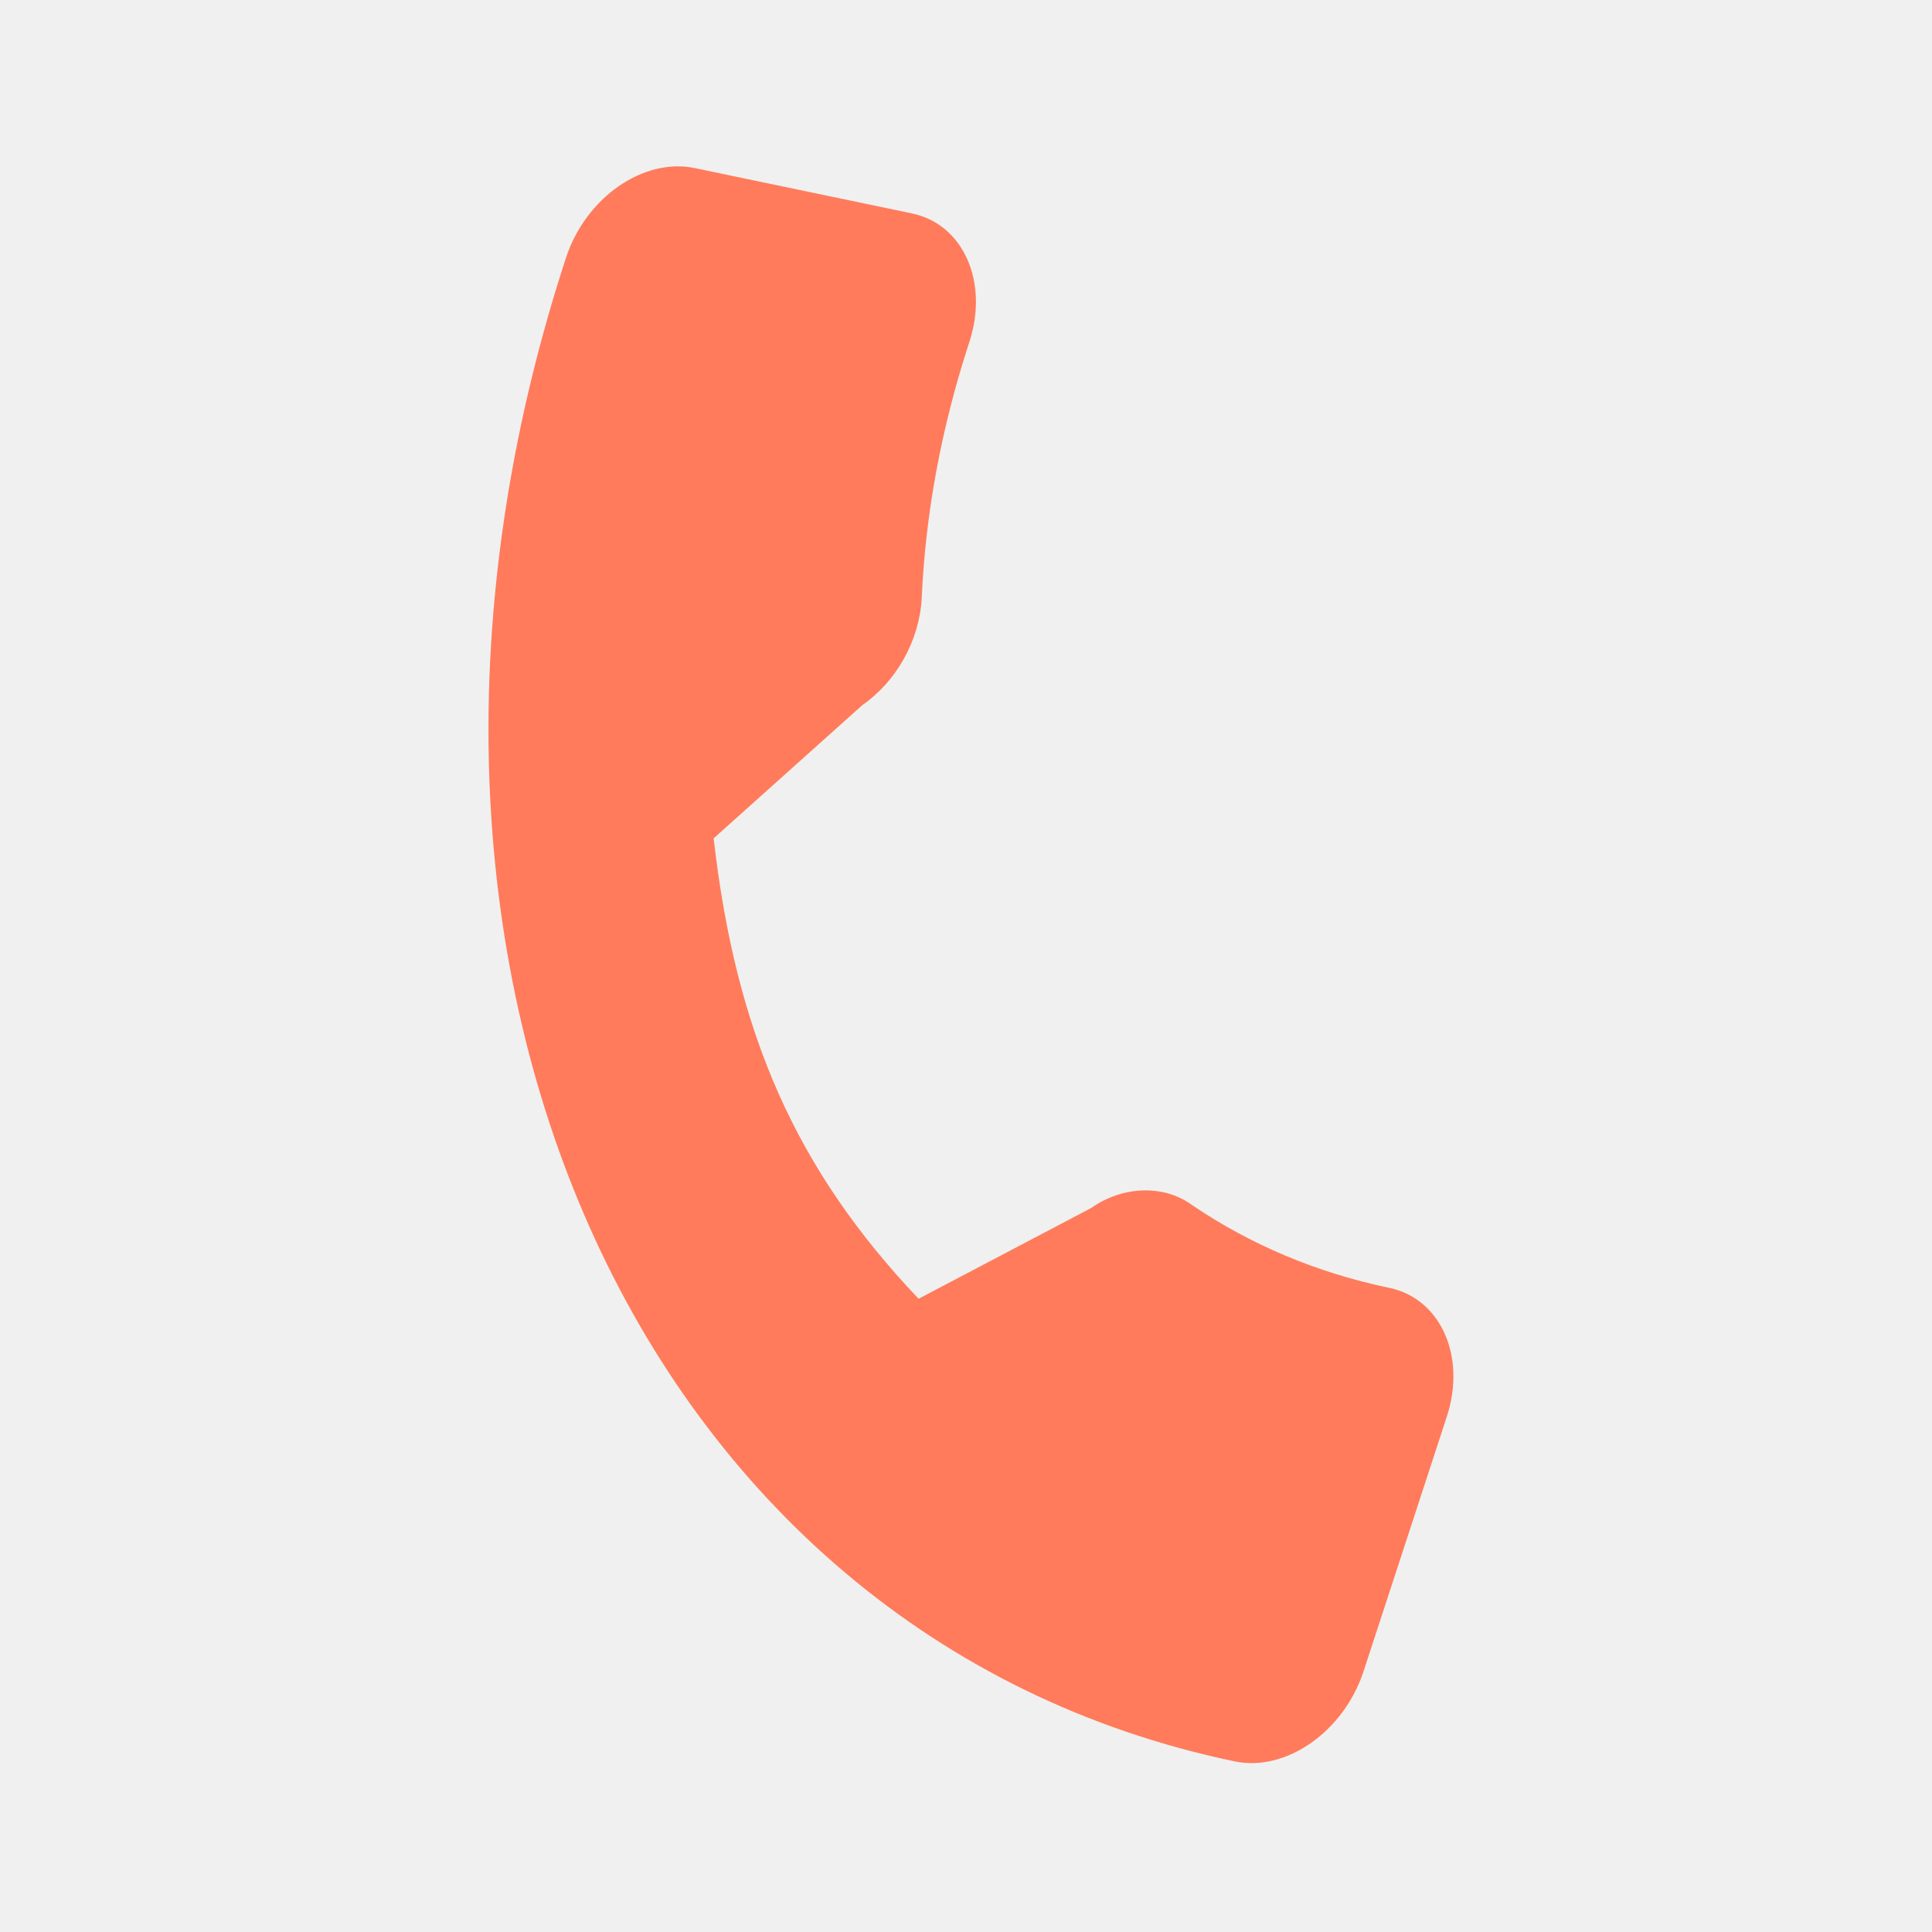
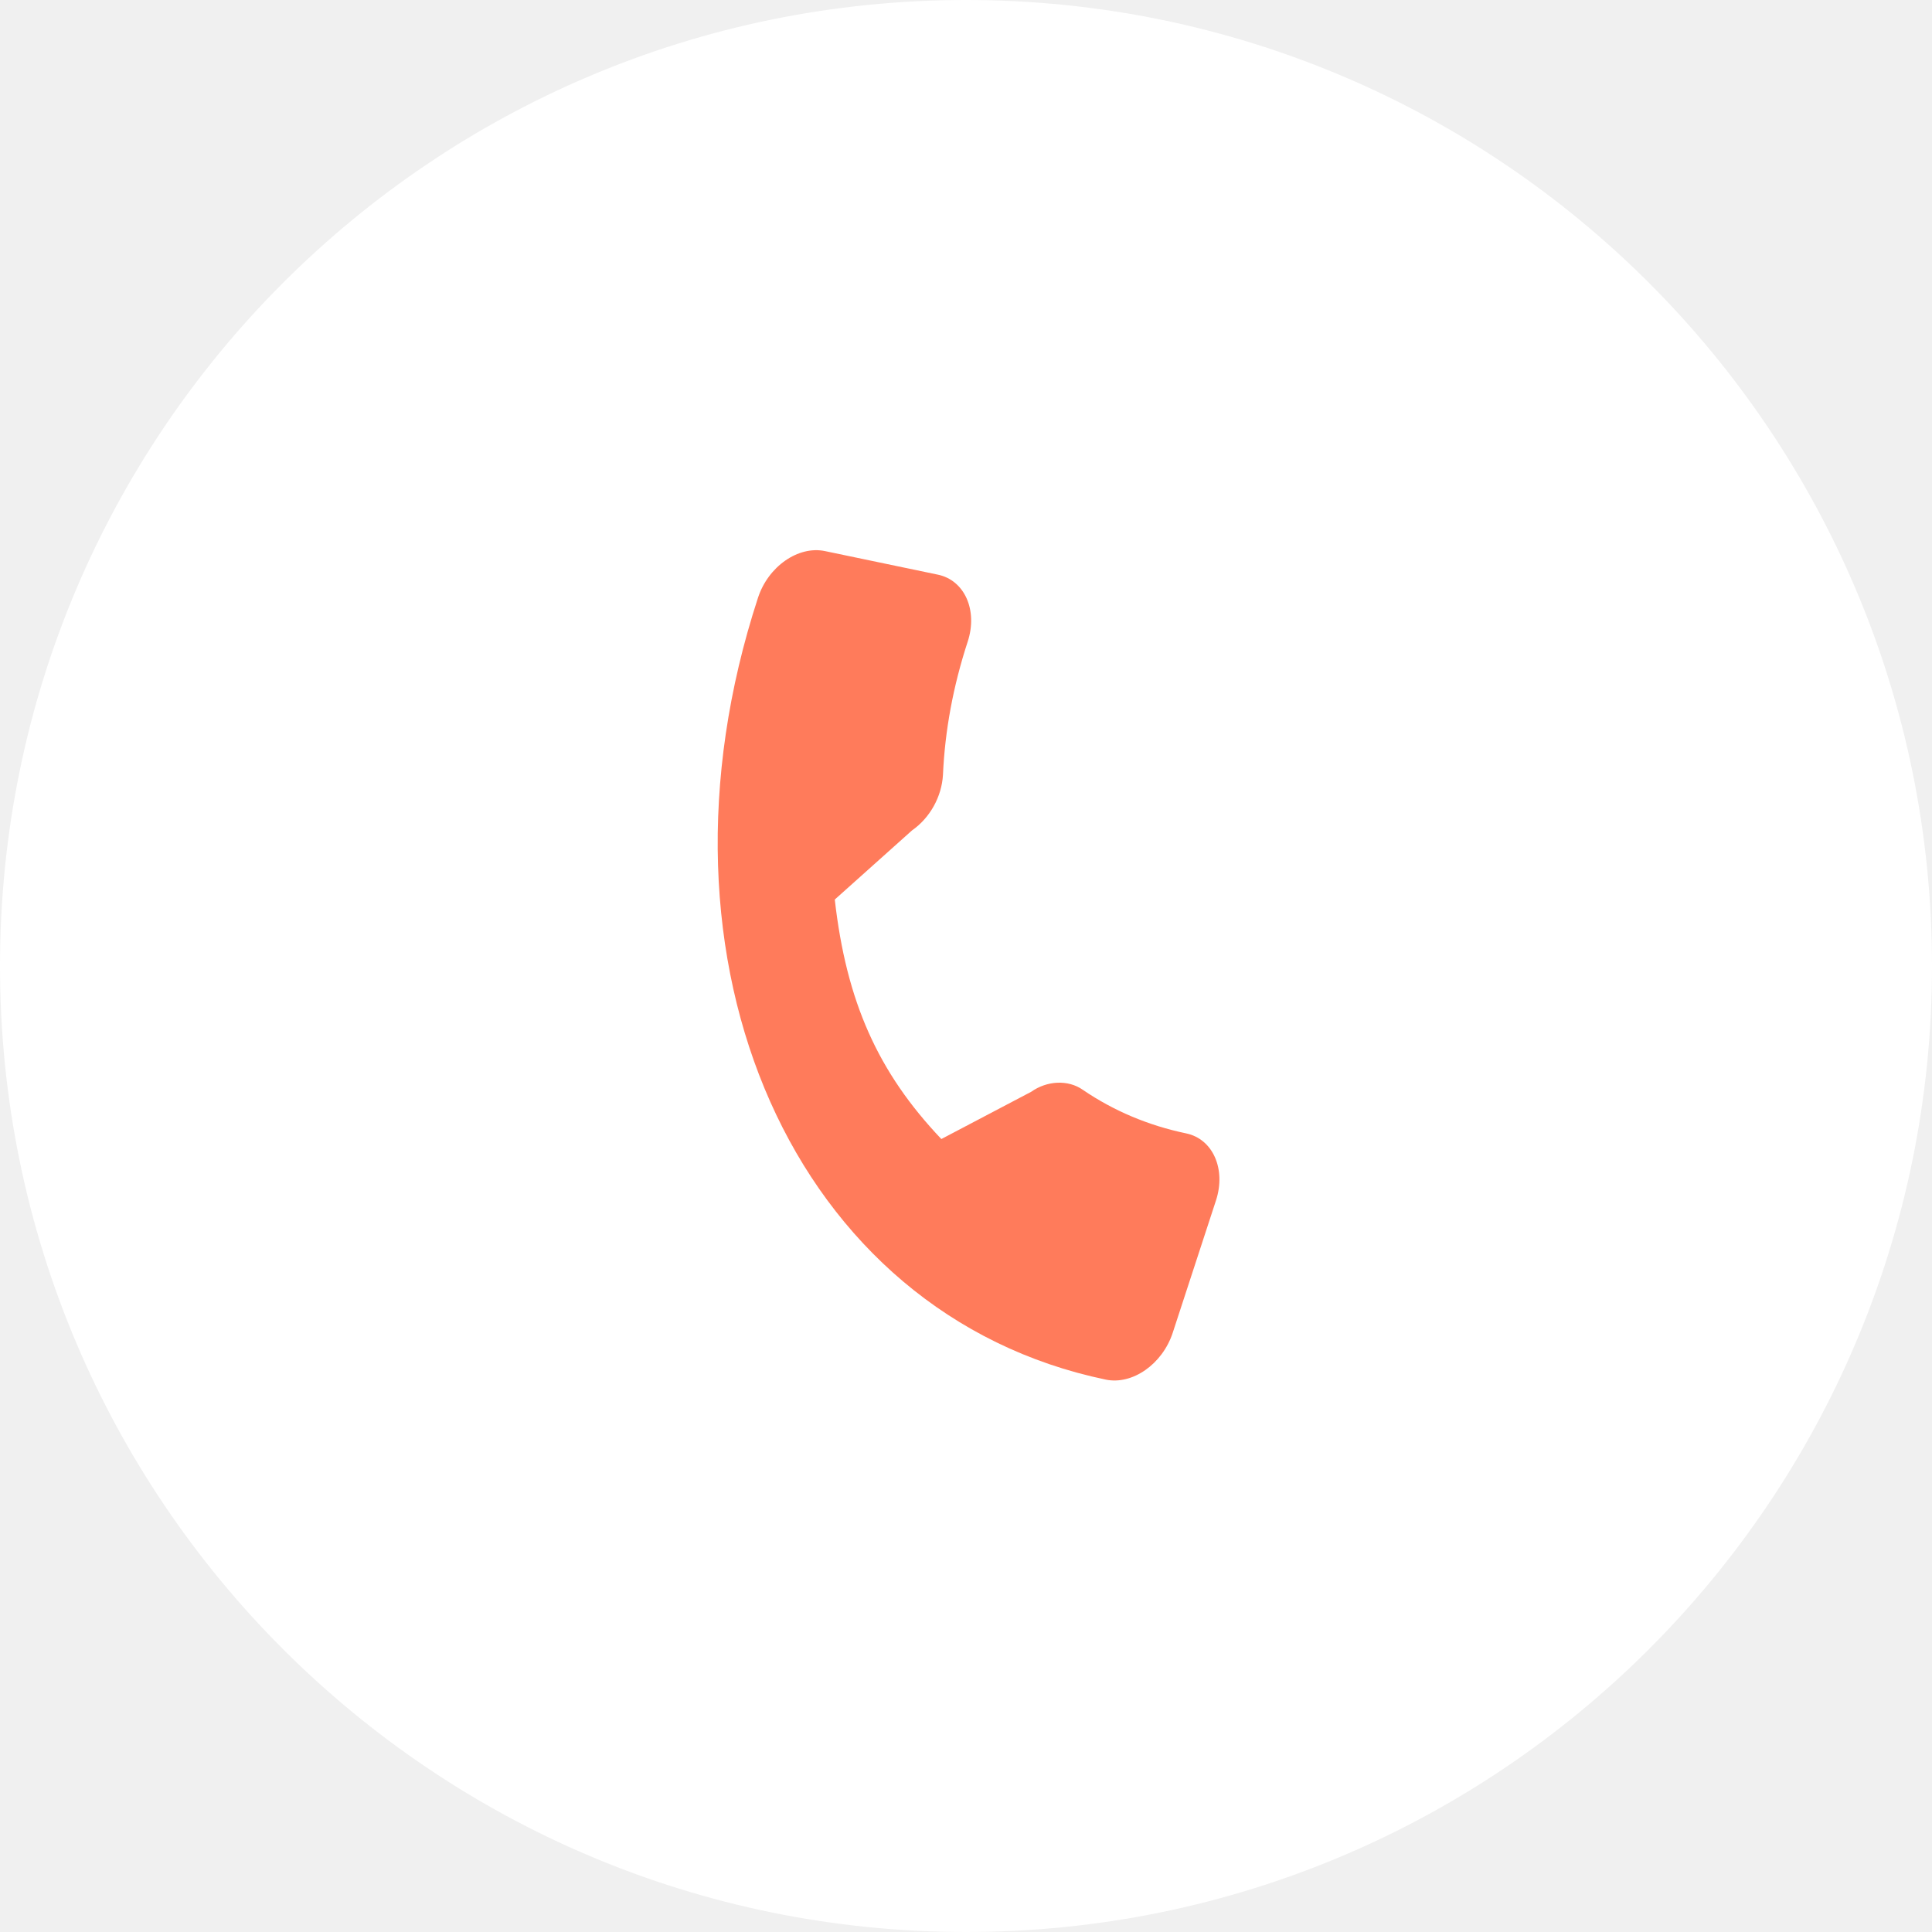
- <svg xmlns="http://www.w3.org/2000/svg" width="13" height="13" viewBox="0 0 13 13" fill="none">
-   <path d="M9.349 8.666C8.86 8.564 8.41 8.374 8.013 8.103C7.821 7.967 7.546 7.984 7.343 8.128L6.181 8.739C5.36 7.875 4.952 6.96 4.802 5.641L5.802 4.745C6.033 4.584 6.186 4.31 6.202 4.026C6.227 3.457 6.334 2.877 6.522 2.303C6.655 1.897 6.482 1.508 6.136 1.436L4.675 1.131C4.329 1.059 3.94 1.33 3.808 1.736C2.26 6.472 4.278 11.011 8.308 11.852C8.653 11.924 9.042 11.652 9.175 11.246L9.735 9.533C9.868 9.127 9.694 8.738 9.349 8.666Z" fill="#FF7B5B" />
+ <svg xmlns="http://www.w3.org/2000/svg" width="25" height="25" viewBox="0 0 25 25" fill="none">
+   <circle cx="12.5" cy="12.5" r="12.5" fill="white" />
+   <path d="M15.349 14.666C14.86 14.564 14.41 14.374 14.013 14.103C13.82 13.967 13.546 13.984 13.343 14.128L12.181 14.739C11.36 13.875 10.952 12.96 10.802 11.64L11.802 10.745C12.033 10.584 12.186 10.31 12.202 10.026C12.227 9.457 12.334 8.877 12.522 8.303C12.655 7.897 12.482 7.508 12.136 7.436L10.675 7.131C10.329 7.059 9.94 7.33 9.808 7.736C8.26 12.472 10.278 17.011 14.308 17.852C14.653 17.924 15.042 17.652 15.175 17.246L15.735 15.533C15.867 15.127 15.694 14.738 15.349 14.666Z" fill="#FF7B5B" />
</svg>
